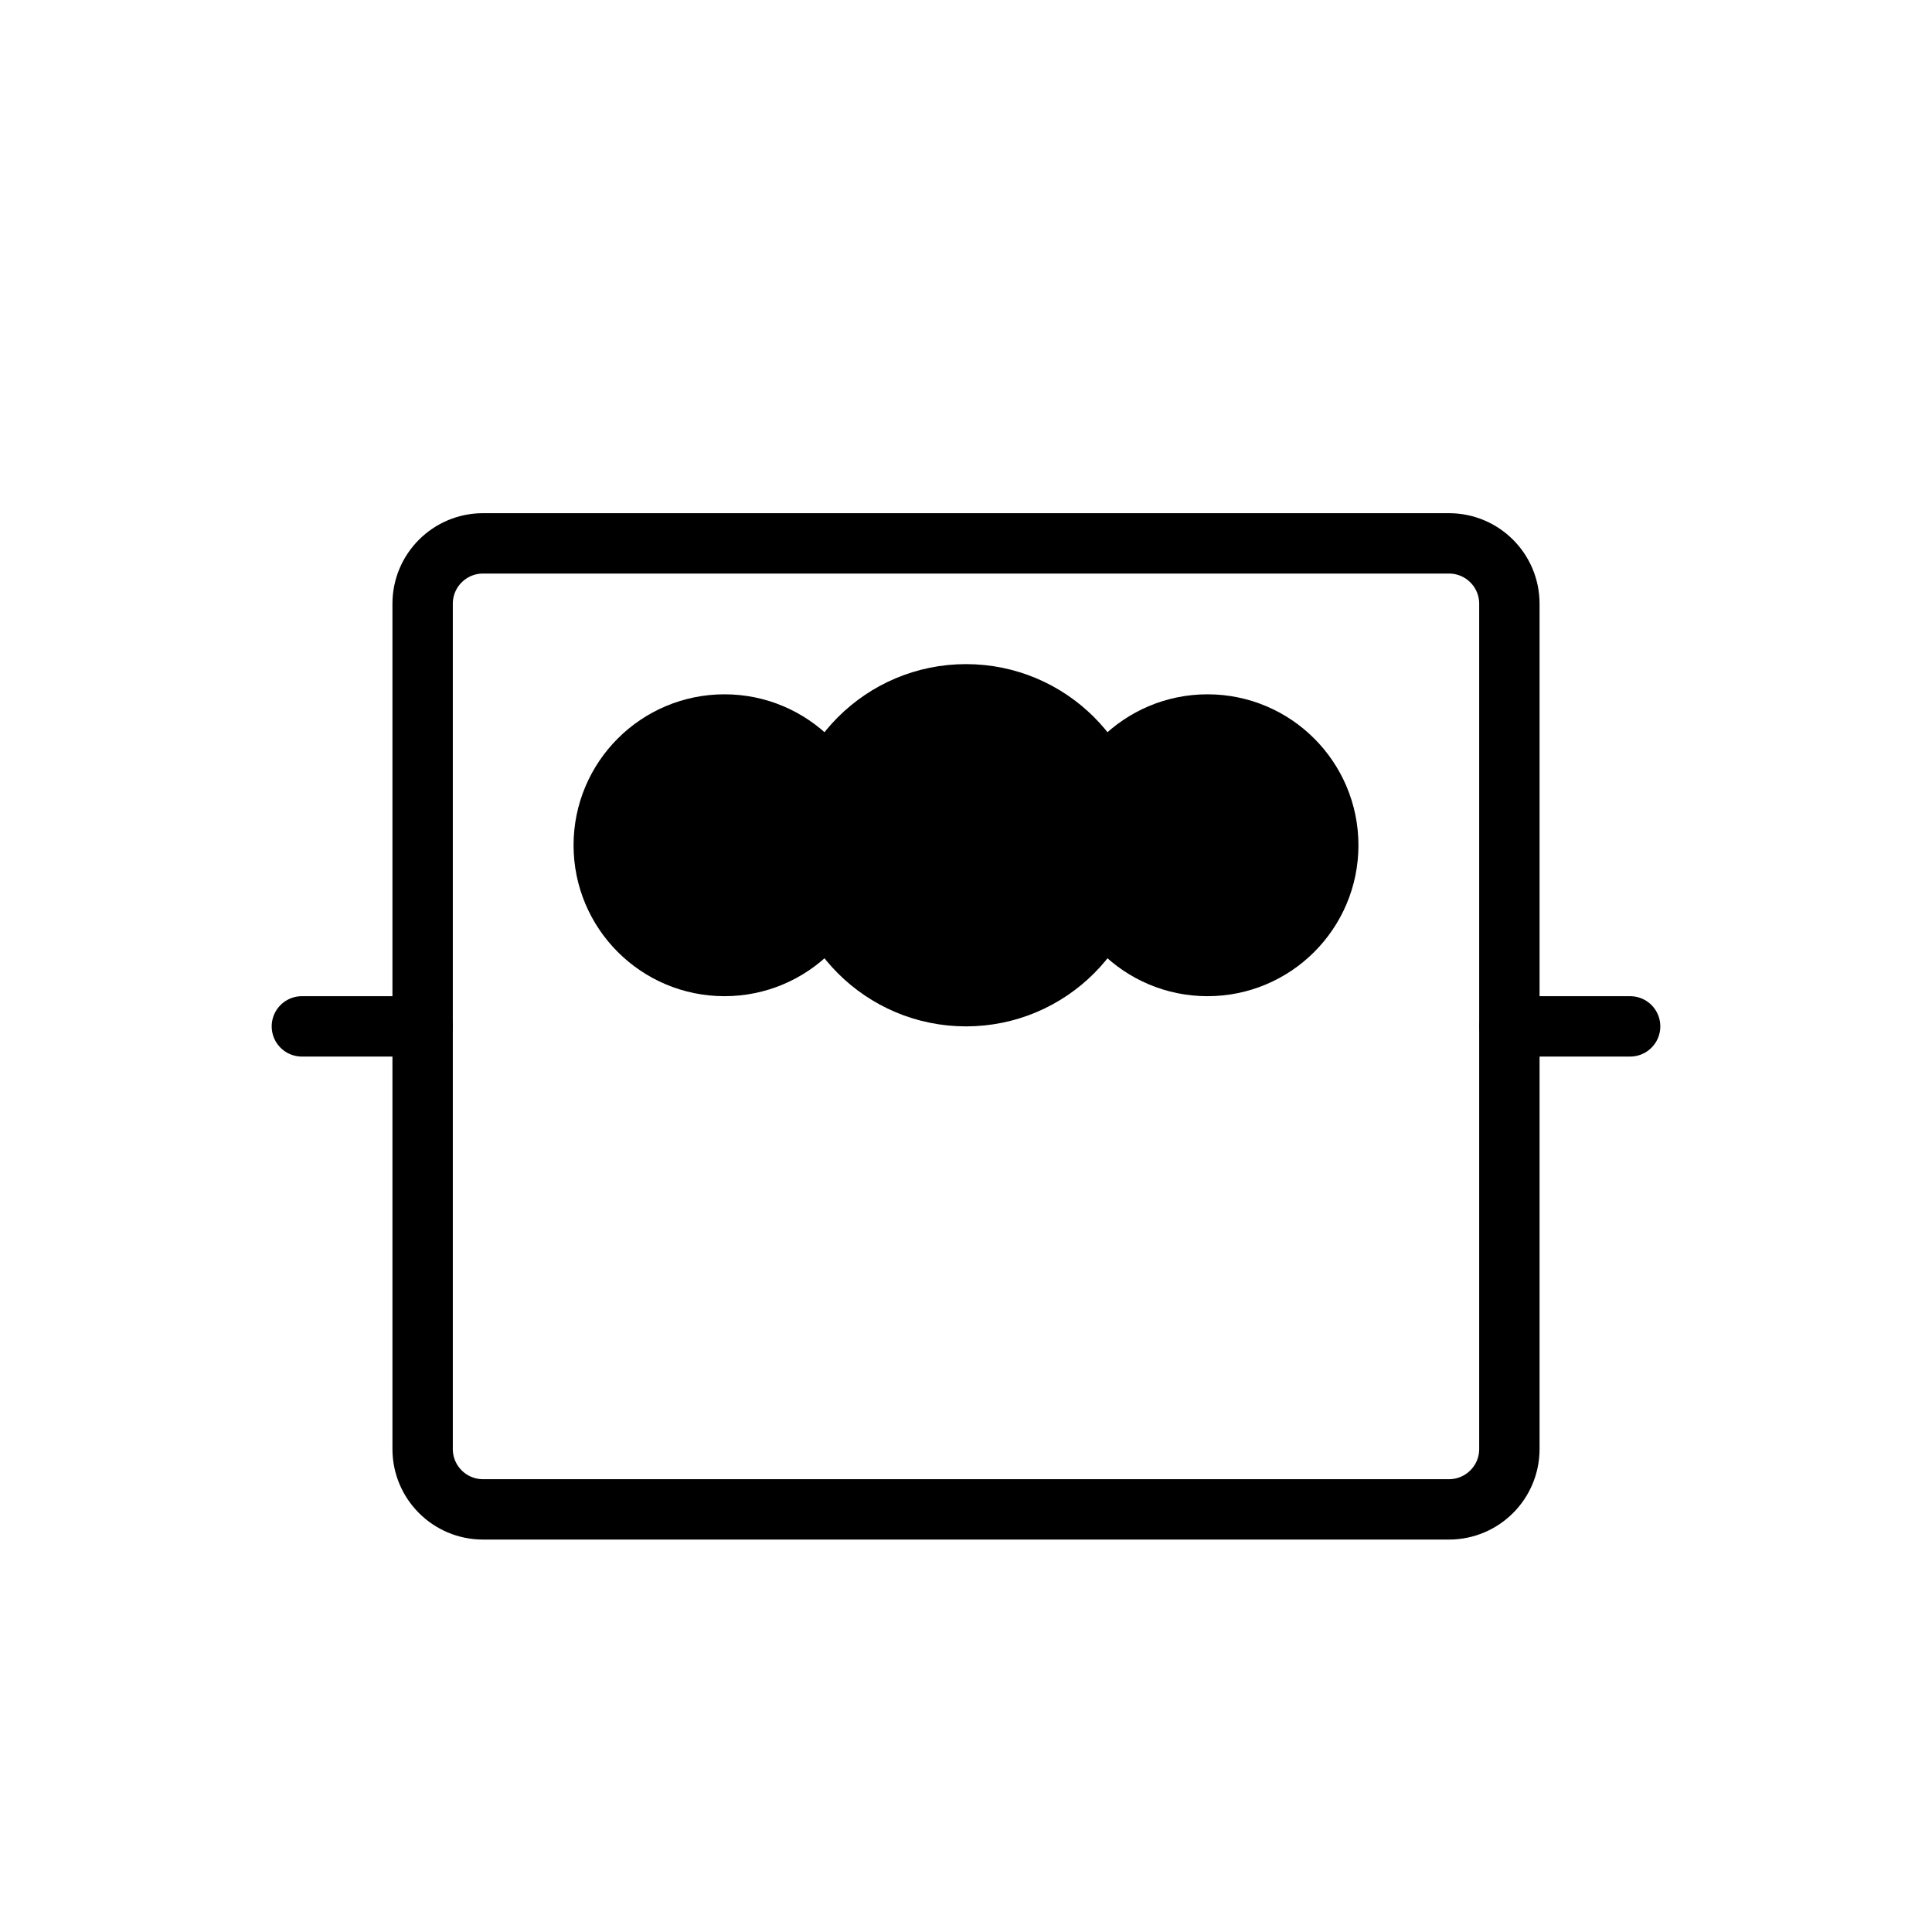
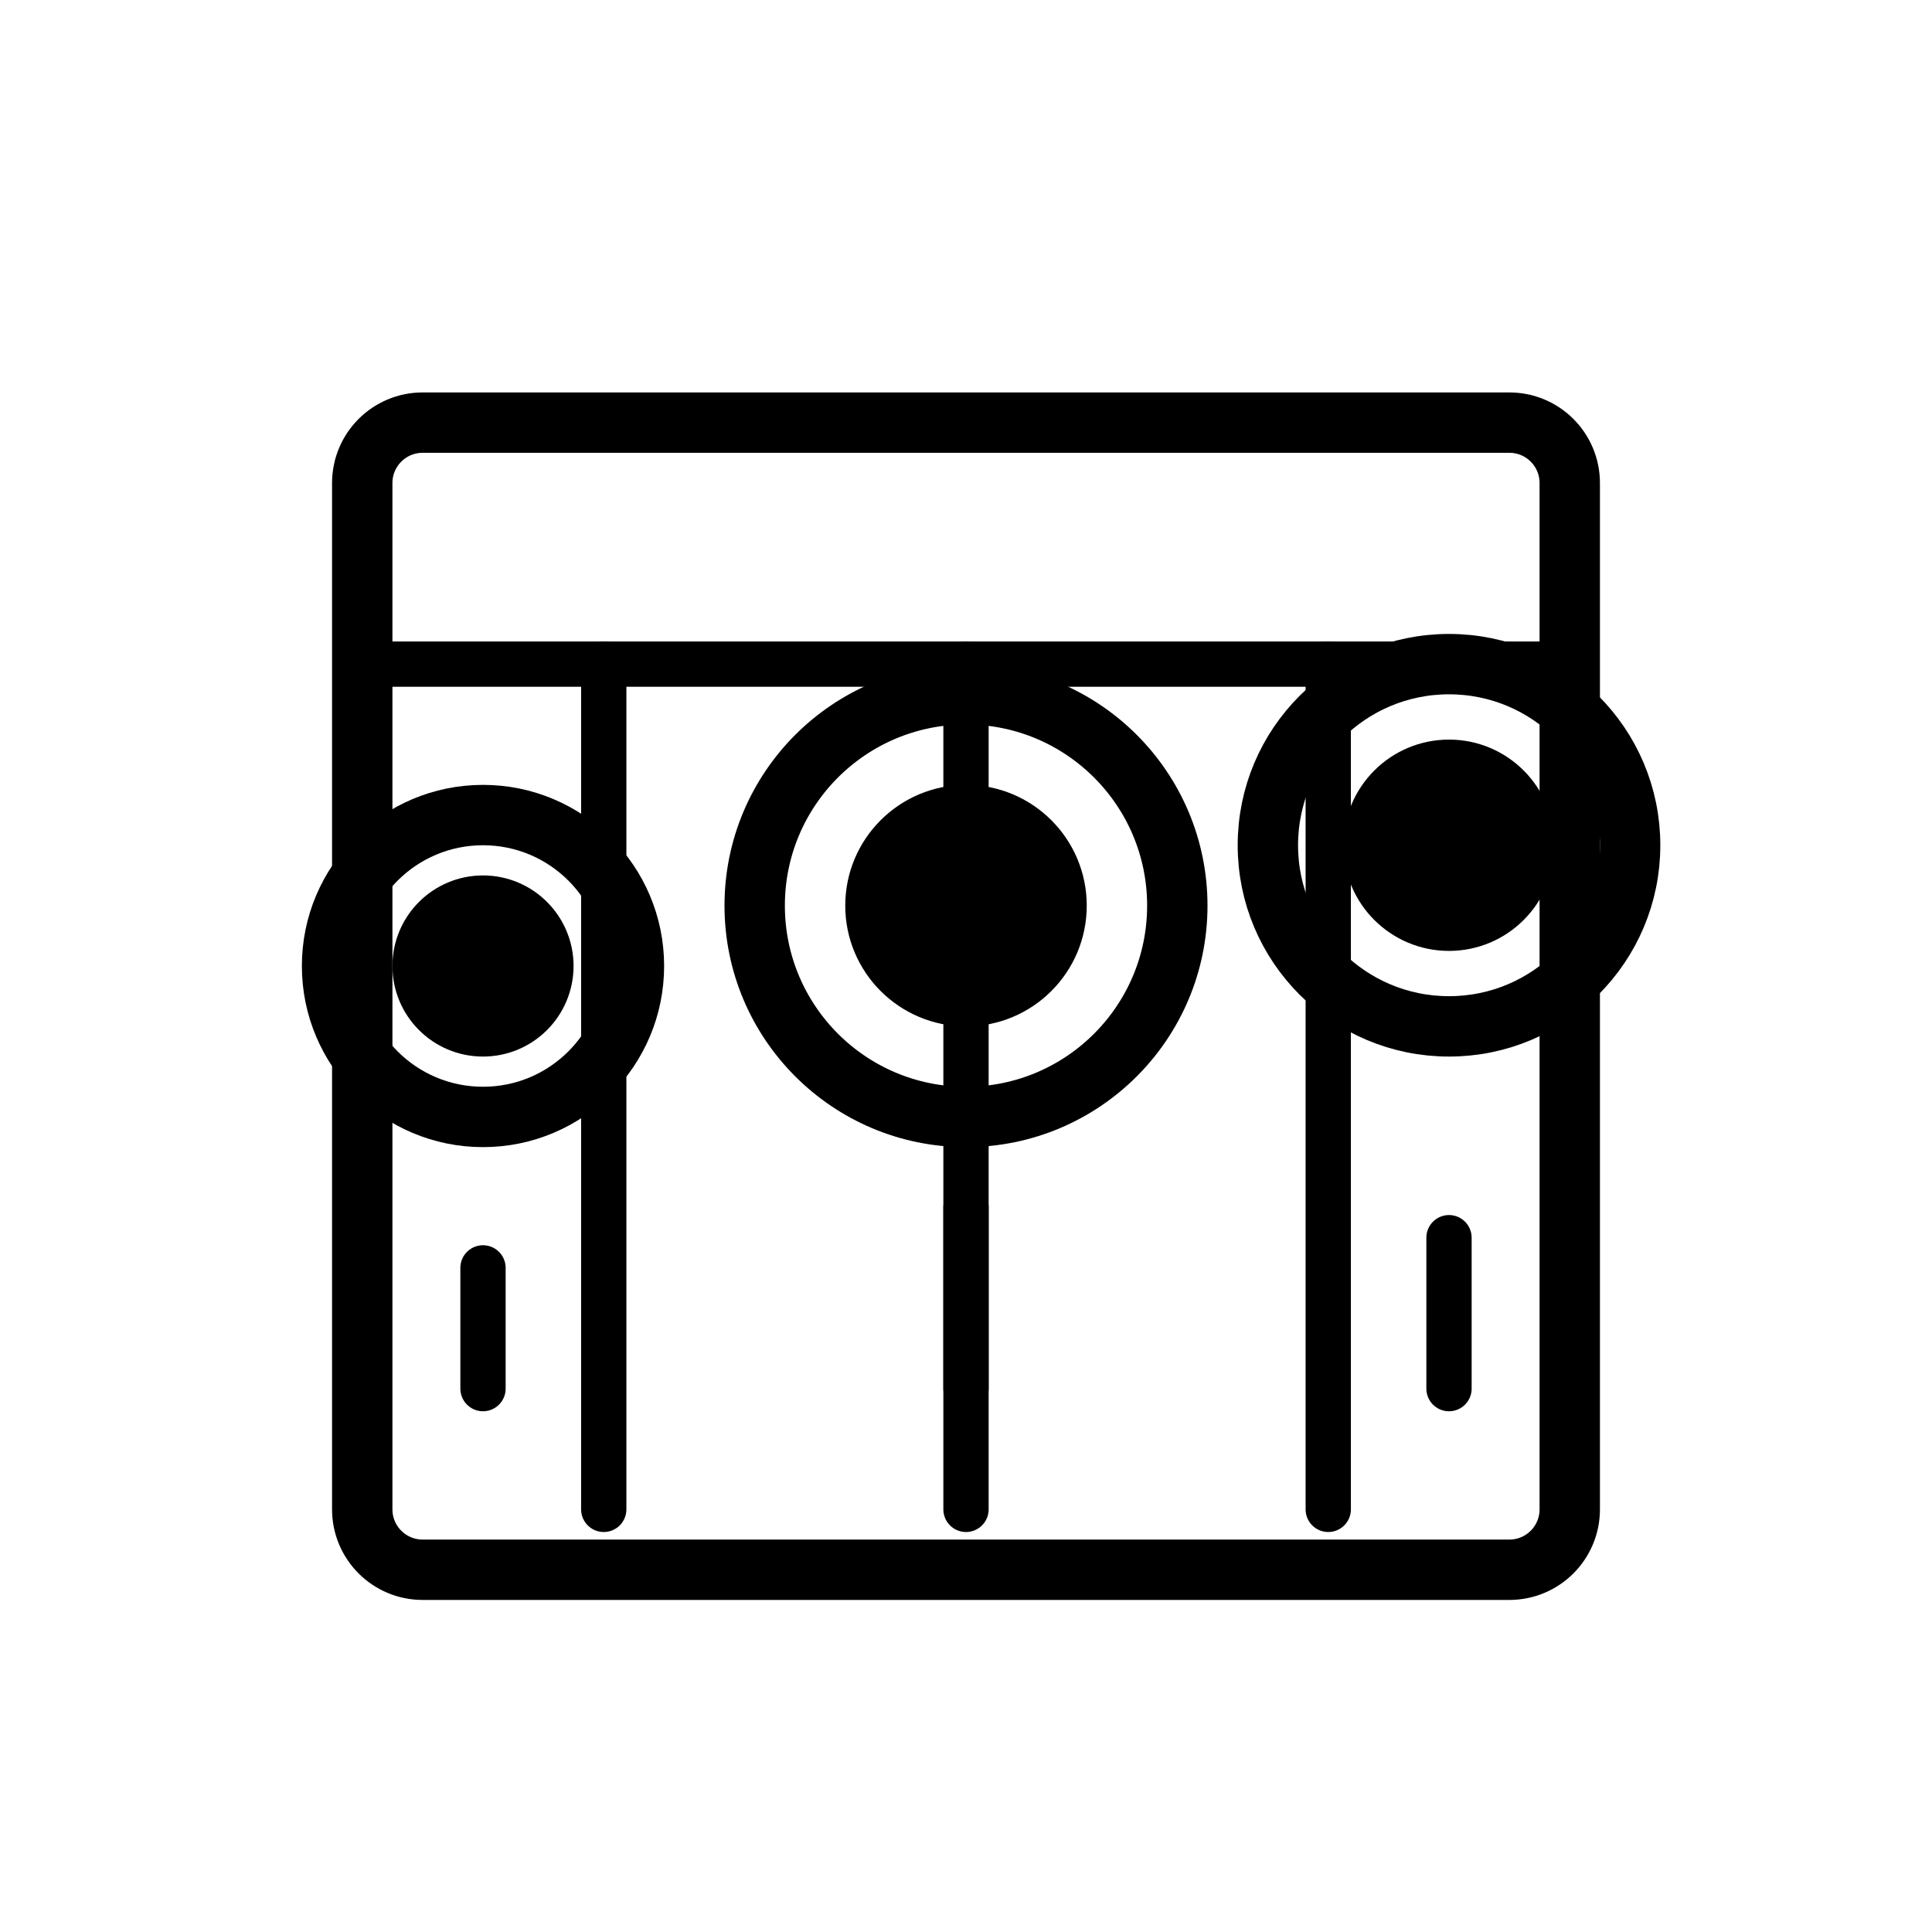
<svg xmlns="http://www.w3.org/2000/svg" viewBox="0 0 64 64" width="64" height="64">
-   <g stroke="#000000" stroke-width="2" stroke-linecap="round" stroke-linejoin="round" fill="none">
-     <rect x="14" y="18" width="36" height="32" rx="2" />
-     <circle cx="24" cy="28" r="4" fill="#000000" />
-     <circle cx="32" cy="28" r="5" fill="#000000" />
-     <circle cx="40" cy="28" r="4" fill="#000000" />
-     <line x1="10" y1="34" x2="14" y2="34" />
-     <line x1="50" y1="34" x2="54" y2="34" />
+   <g stroke="#000000" stroke-linecap="round" stroke-linejoin="round" fill="none">
+     <rect x="12" y="14" width="40" height="38" rx="2" stroke-width="2" />
+     <line x1="12" y1="22" x2="52" y2="22" stroke-width="1.5" />
+     <line x1="20" y1="22" x2="20" y2="50" stroke-width="1.5" />
+     <line x1="32" y1="22" x2="32" y2="50" stroke-width="1.5" />
+     <line x1="44" y1="22" x2="44" y2="50" stroke-width="1.5" />
+     <circle cx="16" cy="32" r="5" stroke-width="2" />
+     <circle cx="16" cy="32" r="2.5" fill="#000000" />
+     <circle cx="32" cy="30" r="7" stroke-width="2" />
+     <circle cx="32" cy="30" r="3.5" fill="#000000" />
+     <circle cx="48" cy="28" r="6" stroke-width="2" />
+     <circle cx="48" cy="28" r="3" fill="#000000" />
+     <path d="M 16 42 L 16 46" stroke-width="1.5" />
+     <path d="M 32 40 L 32 46" stroke-width="1.5" />
+     <path d="M 48 41 L 48 46" stroke-width="1.5" />
  </g>
</svg>
